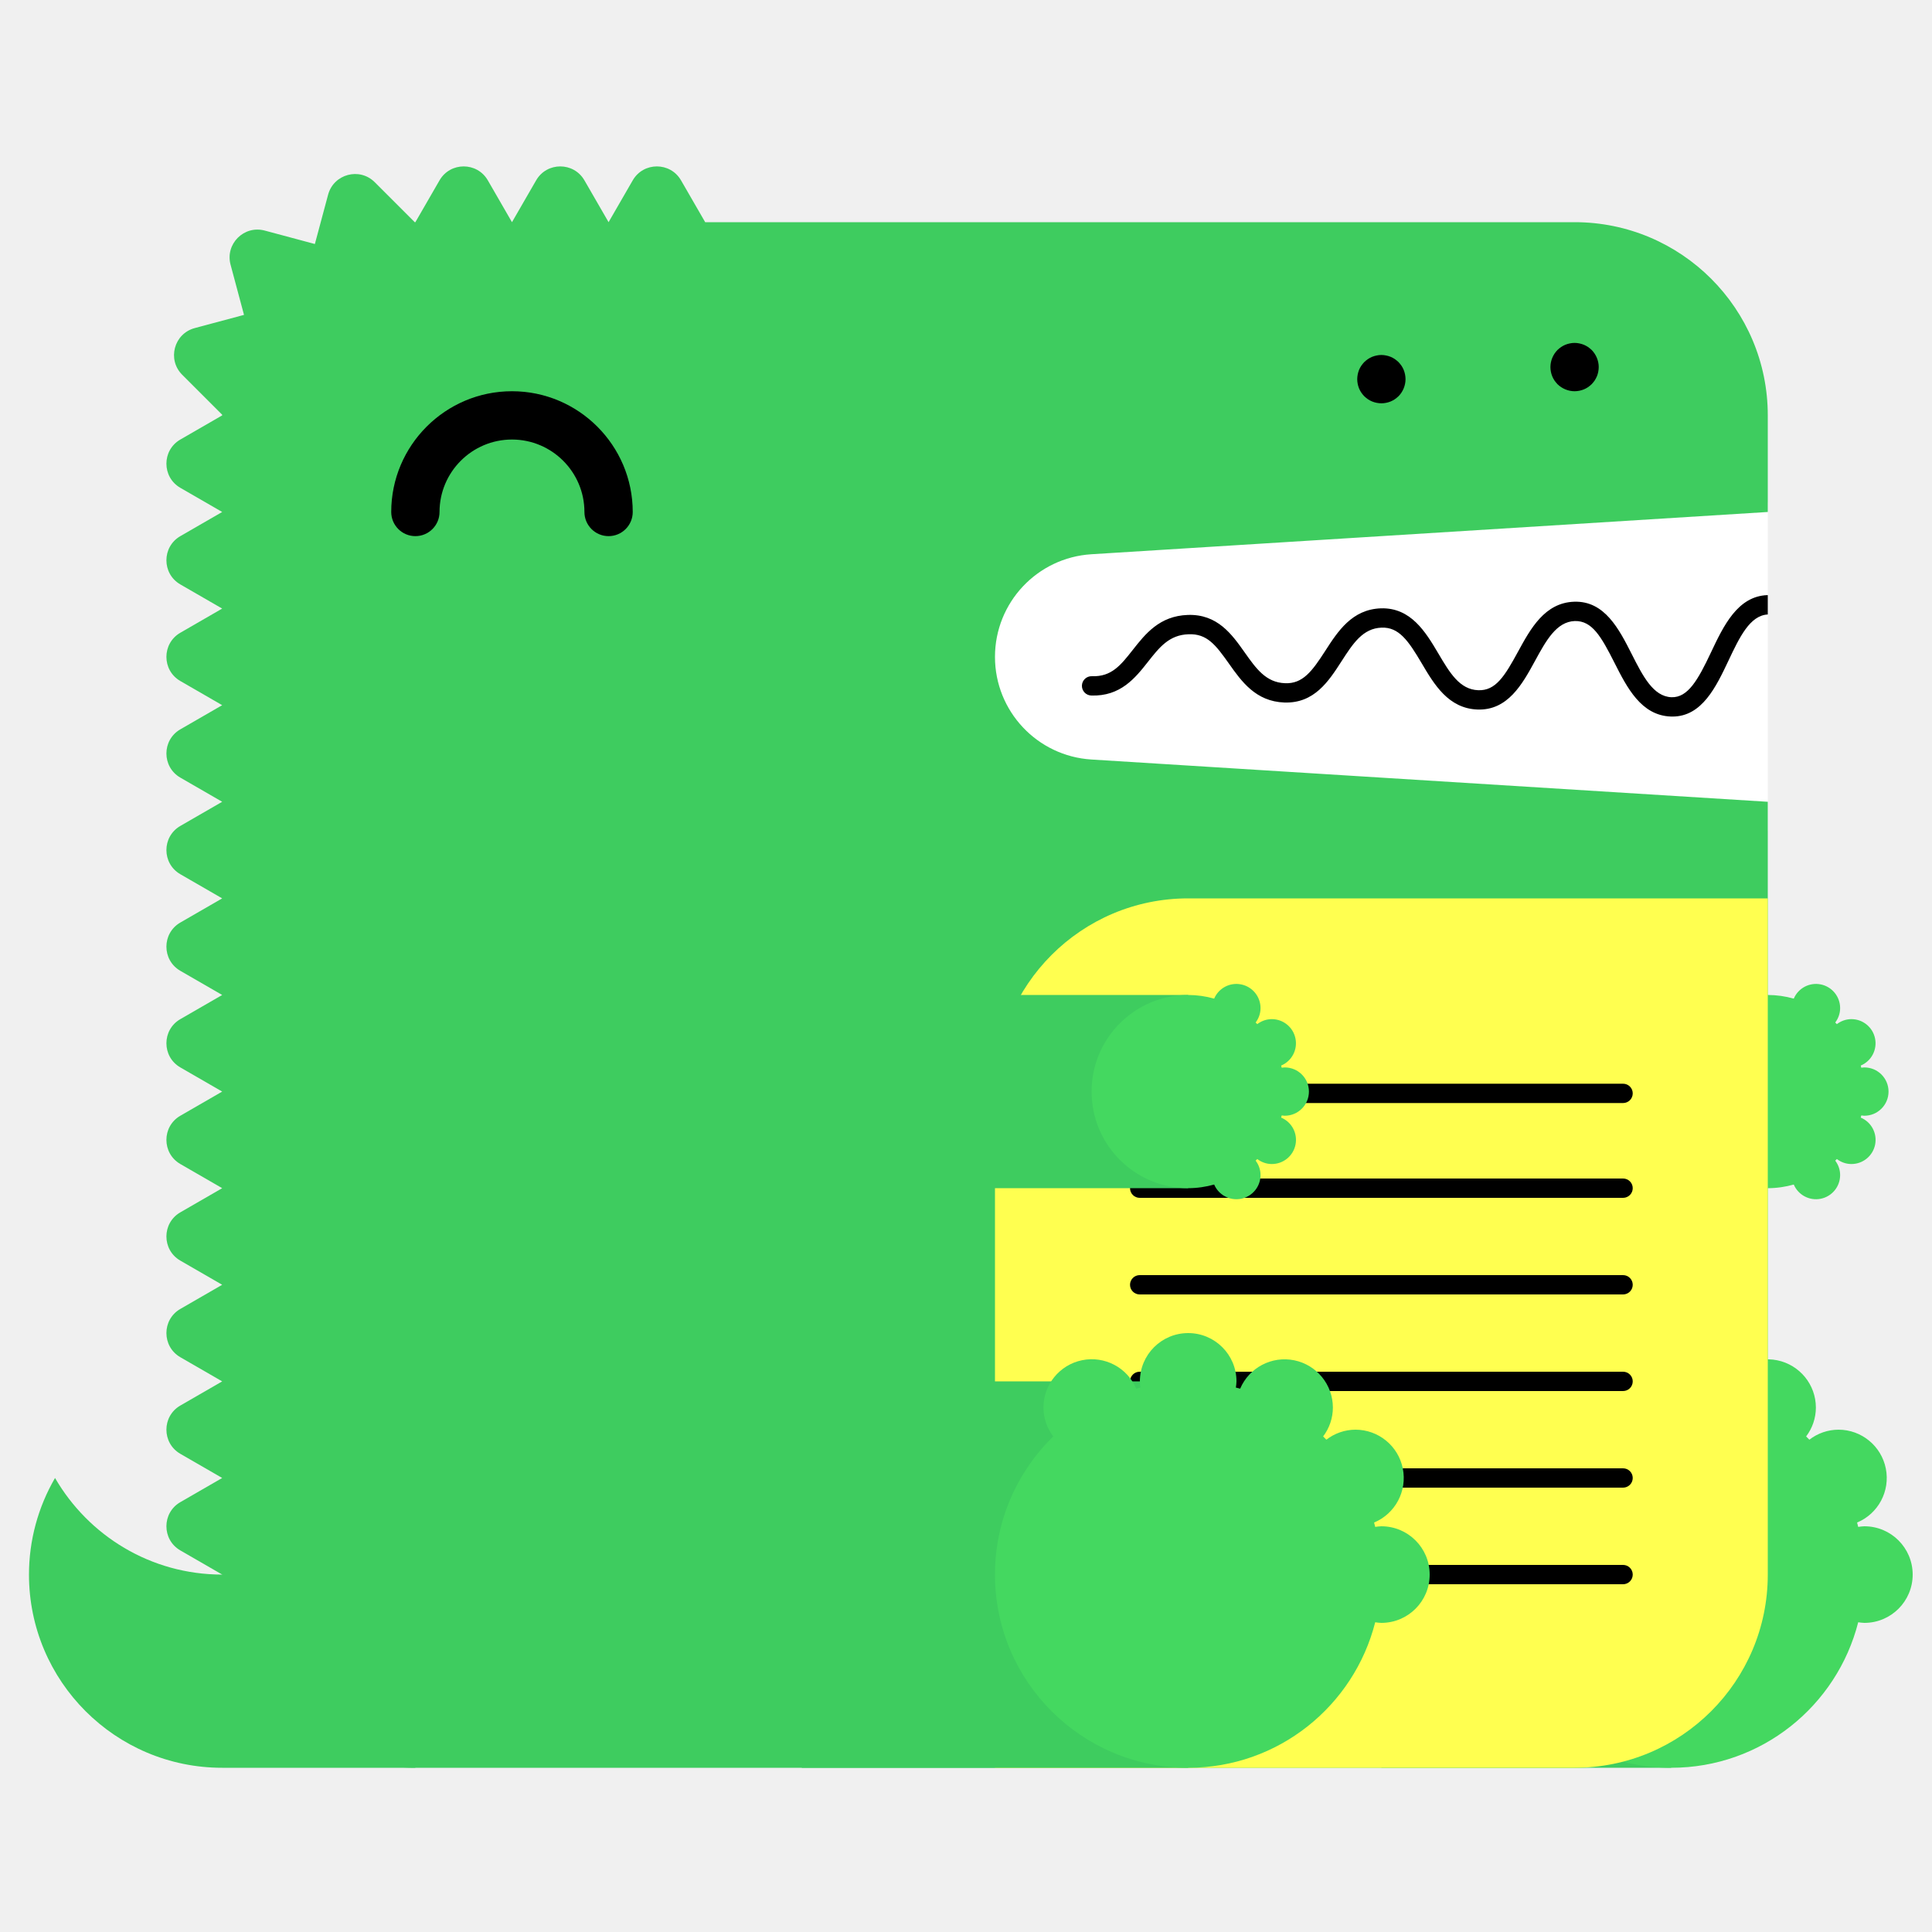
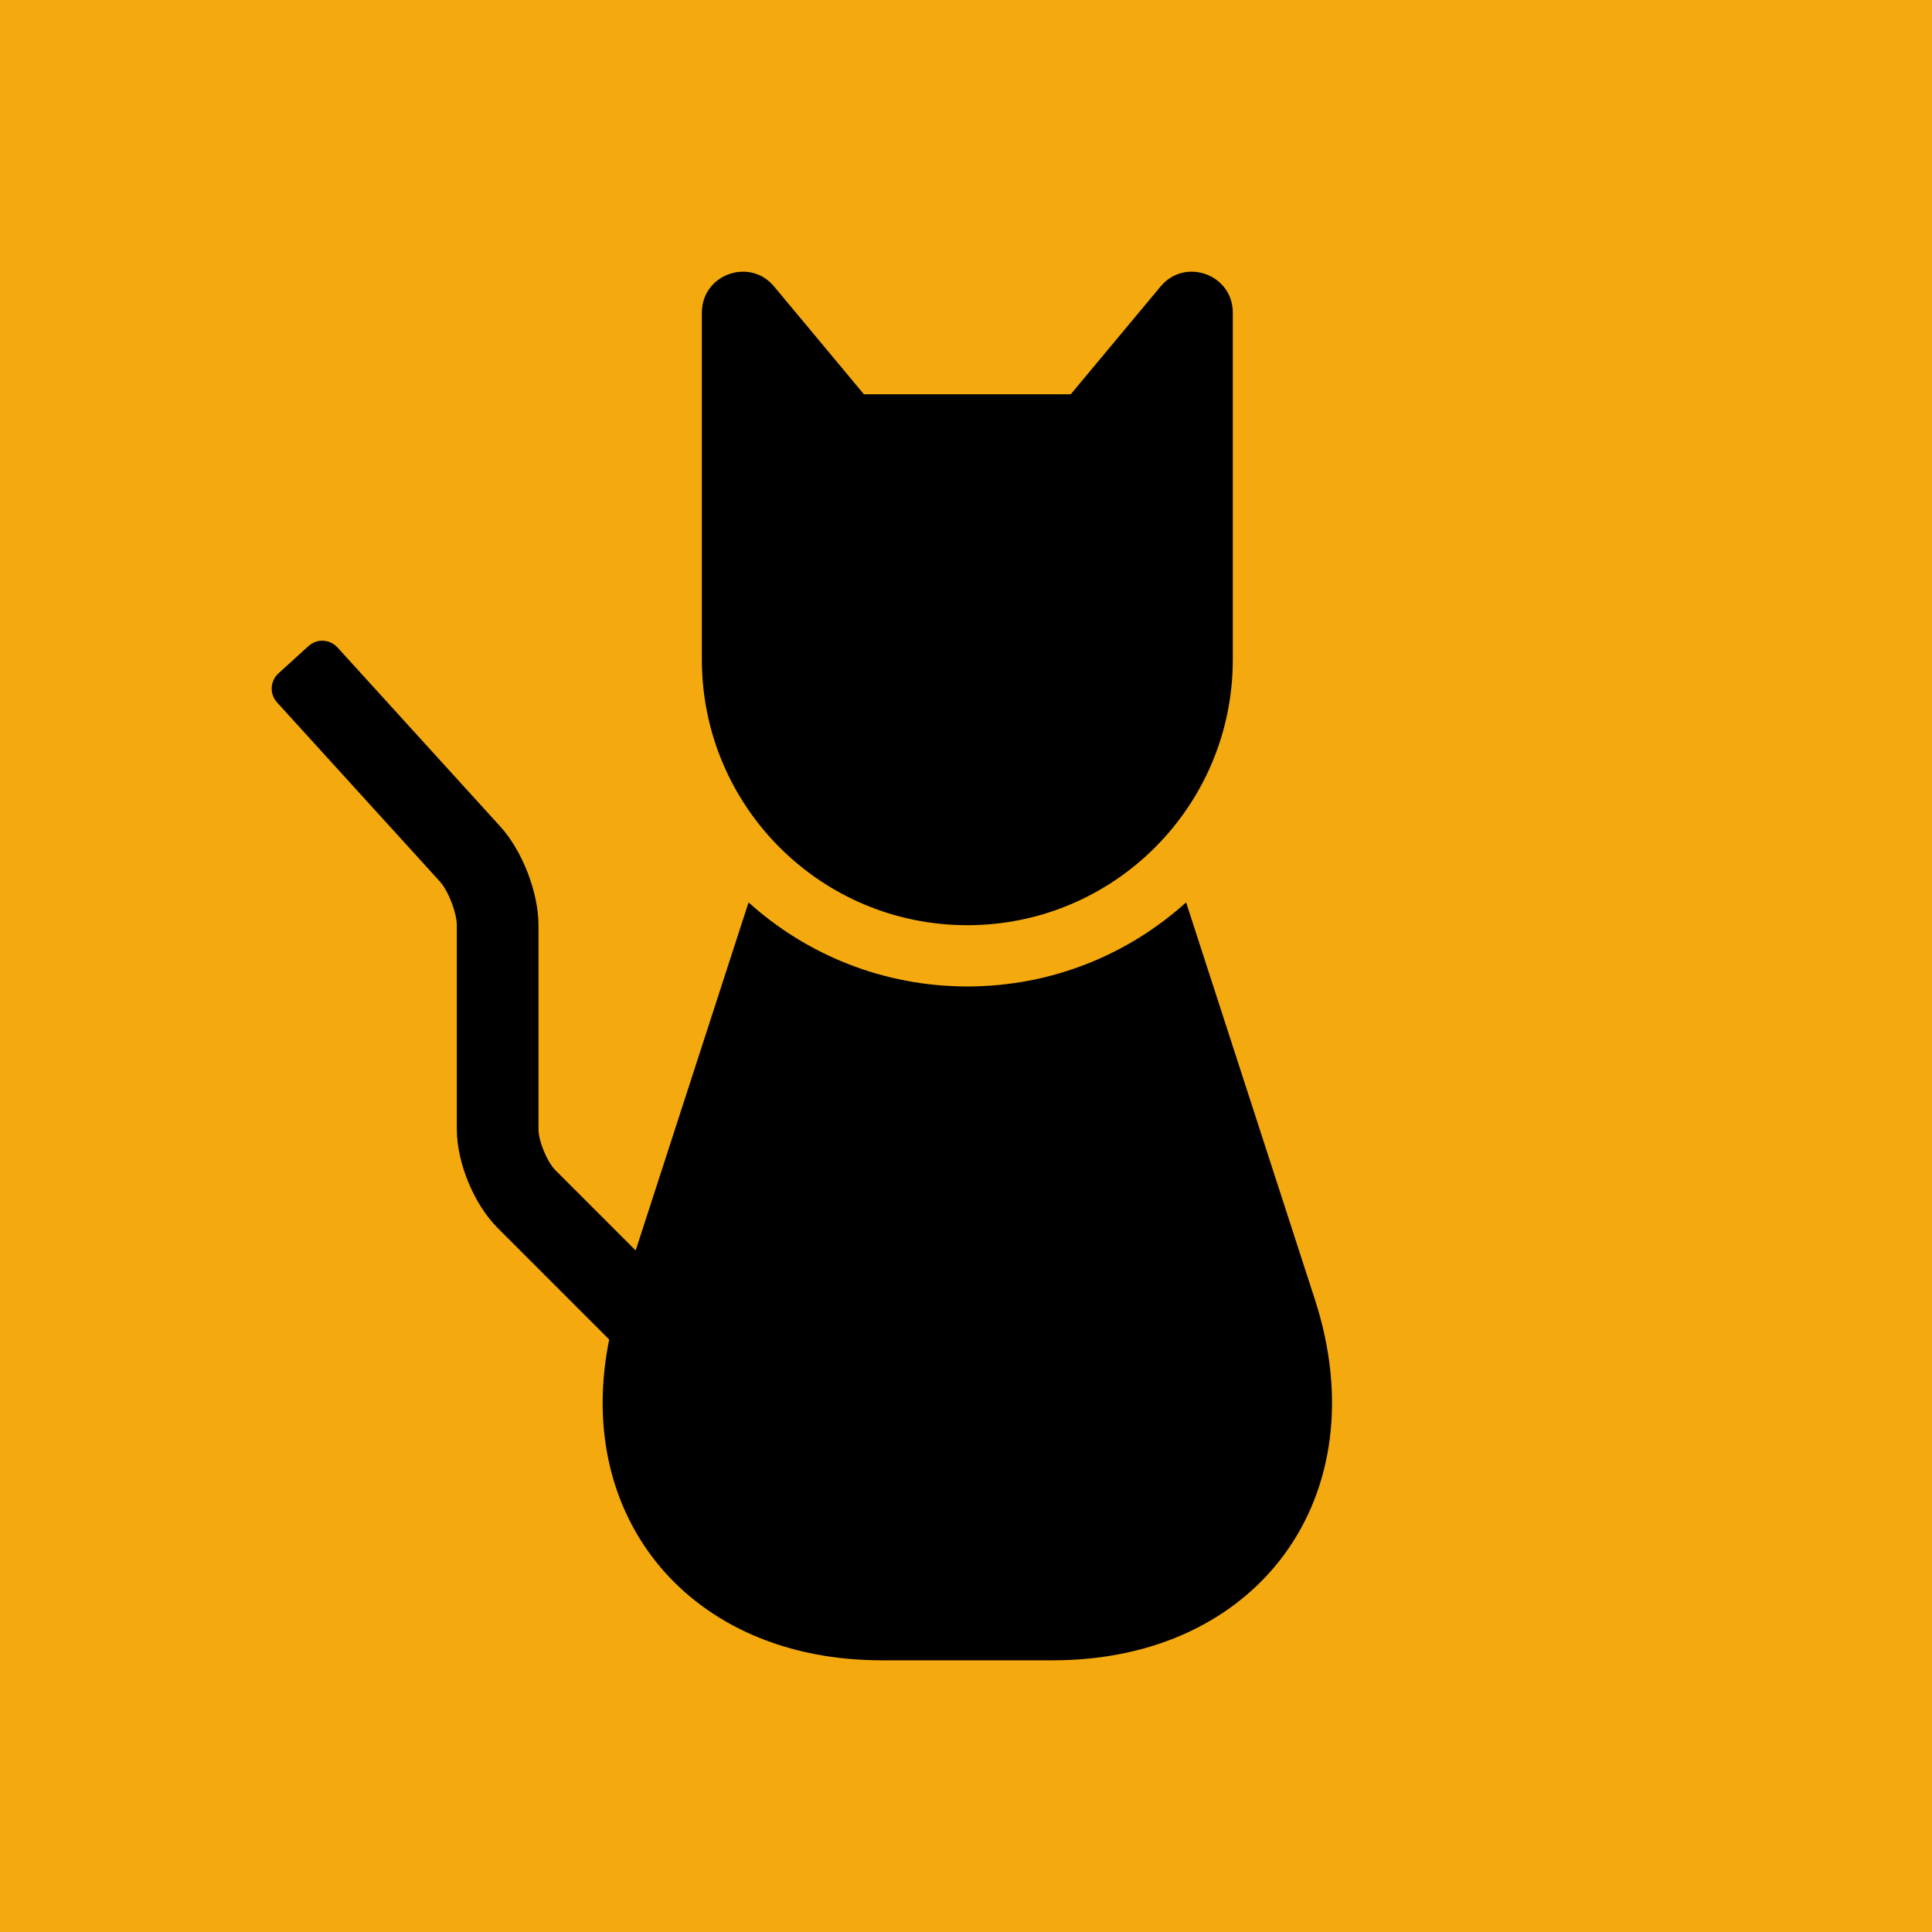
- <svg xmlns="http://www.w3.org/2000/svg" width="200" height="200" viewBox="0 0 200 200">
-   <g fill="none" fill-rule="evenodd">
-     <path fill="#FFF" d="M99 52h84v34H99z" />
-     <path d="M23 163c-7.398 0-13.843-4.027-17.303-10A19.886 19.886 0 0 0 3 163c0 11.046 8.954 20 20 20h20v-20H23z" fill="#3ECC5F" />
-     <path d="M112.98 57.376L183 53V43c0-11.046-8.954-20-20-20H73l-2.5-4.33c-1.112-1.925-3.889-1.925-5 0L63 23l-2.5-4.33c-1.111-1.925-3.889-1.925-5 0L53 23l-2.5-4.33c-1.111-1.925-3.889-1.925-5 0L43 23c-.022 0-.042.003-.065.003l-4.142-4.141c-1.57-1.571-4.252-.853-4.828 1.294l-1.369 5.104-5.192-1.392c-2.148-.575-4.111 1.389-3.535 3.536l1.39 5.193-5.102 1.367c-2.148.576-2.867 3.259-1.296 4.83l4.142 4.142c0 .021-.003.042-.003.064l-4.33 2.5c-1.925 1.111-1.925 3.889 0 5L23 53l-4.33 2.5c-1.925 1.111-1.925 3.889 0 5L23 63l-4.33 2.5c-1.925 1.111-1.925 3.889 0 5L23 73l-4.33 2.5c-1.925 1.111-1.925 3.889 0 5L23 83l-4.33 2.5c-1.925 1.111-1.925 3.889 0 5L23 93l-4.33 2.5c-1.925 1.111-1.925 3.889 0 5L23 103l-4.33 2.5c-1.925 1.111-1.925 3.889 0 5L23 113l-4.33 2.5c-1.925 1.111-1.925 3.889 0 5L23 123l-4.33 2.5c-1.925 1.111-1.925 3.889 0 5L23 133l-4.33 2.5c-1.925 1.111-1.925 3.889 0 5L23 143l-4.33 2.5c-1.925 1.111-1.925 3.889 0 5L23 153l-4.33 2.5c-1.925 1.111-1.925 3.889 0 5L23 163c0 11.046 8.954 20 20 20h120c11.046 0 20-8.954 20-20V83l-70.02-4.376A10.645 10.645 0 0 1 103 68c0-5.621 4.37-10.273 9.98-10.624" fill="#3ECC5F" />
-     <path fill="#3ECC5F" d="M143 183h30v-40h-30z" />
-     <path d="M193 158c-.219 0-.428.037-.639.064-.038-.15-.074-.301-.116-.451A5 5 0 0 0 190.32 148a4.96 4.96 0 0 0-3.016 1.036 26.531 26.531 0 0 0-.335-.336 4.955 4.955 0 0 0 1.011-2.987 5 5 0 0 0-9.599-1.959c-.148-.042-.297-.077-.445-.115.027-.211.064-.42.064-.639a5 5 0 0 0-5-5 5 5 0 0 0-5 5c0 .219.037.428.064.639-.148.038-.297.073-.445.115a4.998 4.998 0 0 0-9.599 1.959c0 1.125.384 2.151 1.011 2.987-3.717 3.632-6.031 8.693-6.031 14.3 0 11.046 8.954 20 20 20 9.339 0 17.16-6.41 19.361-15.064.211.027.42.064.639.064a5 5 0 0 0 5-5 5 5 0 0 0-5-5" fill="#44D860" />
-     <path fill="#3ECC5F" d="M153 123h30v-20h-30z" />
-     <path d="M193 115.5a2.5 2.5 0 1 0 0-5c-.109 0-.214.019-.319.032-.02-.075-.037-.15-.058-.225a2.501 2.501 0 0 0-.963-4.807c-.569 0-1.088.197-1.508.518a6.653 6.653 0 0 0-.168-.168c.314-.417.506-.931.506-1.494a2.5 2.5 0 0 0-4.8-.979A9.987 9.987 0 0 0 183 103c-5.522 0-10 4.478-10 10s4.478 10 10 10c.934 0 1.833-.138 2.69-.377a2.5 2.5 0 0 0 4.8-.979c0-.563-.192-1.077-.506-1.494.057-.055.113-.111.168-.168.42.321.939.518 1.508.518a2.5 2.5 0 0 0 .963-4.807c.021-.074.038-.15.058-.225.105.013.21.032.319.032" fill="#44D860" />
-     <path d="M63 55.5a2.5 2.5 0 0 1-2.5-2.5c0-4.136-3.364-7.5-7.5-7.5s-7.5 3.364-7.5 7.5a2.5 2.5 0 1 1-5 0c0-6.893 5.607-12.5 12.5-12.5S65.5 46.107 65.5 53a2.5 2.5 0 0 1-2.5 2.5" fill="#000" />
-     <path d="M103 183h60c11.046 0 20-8.954 20-20V93h-60c-11.046 0-20 8.954-20 20v70z" fill="#FFFF50" />
-     <path d="M168.02 124h-50.04a1 1 0 1 1 0-2h50.04a1 1 0 1 1 0 2m0 20h-50.04a1 1 0 1 1 0-2h50.04a1 1 0 1 1 0 2m0 20h-50.04a1 1 0 1 1 0-2h50.04a1 1 0 1 1 0 2m0-49.814h-50.04a1 1 0 1 1 0-2h50.04a1 1 0 1 1 0 2m0 19.814h-50.04a1 1 0 1 1 0-2h50.04a1 1 0 1 1 0 2m0 20h-50.04a1 1 0 1 1 0-2h50.04a1 1 0 1 1 0 2M183 61.611c-.012 0-.022-.006-.034-.005-3.09.105-4.552 3.196-5.842 5.923-1.346 2.85-2.387 4.703-4.093 4.647-1.889-.068-2.969-2.202-4.113-4.46-1.314-2.594-2.814-5.536-5.963-5.426-3.046.104-4.513 2.794-5.807 5.167-1.377 2.528-2.314 4.065-4.121 3.994-1.927-.07-2.951-1.805-4.136-3.813-1.321-2.236-2.848-4.75-5.936-4.664-2.994.103-4.465 2.385-5.763 4.4-1.373 2.13-2.335 3.428-4.165 3.351-1.973-.07-2.992-1.51-4.171-3.177-1.324-1.873-2.816-3.993-5.895-3.89-2.928.1-4.399 1.97-5.696 3.618-1.232 1.564-2.194 2.802-4.229 2.724a1 1 0 0 0-.072 2c3.017.101 4.545-1.8 5.872-3.487 1.177-1.496 2.193-2.787 4.193-2.855 1.926-.082 2.829 1.115 4.195 3.045 1.297 1.834 2.769 3.914 5.731 4.021 3.103.104 4.596-2.215 5.918-4.267 1.182-1.834 2.202-3.417 4.15-3.484 1.793-.067 2.769 1.35 4.145 3.681 1.297 2.197 2.766 4.686 5.787 4.796 3.125.108 4.634-2.62 5.949-5.035 1.139-2.088 2.214-4.06 4.119-4.126 1.793-.042 2.728 1.595 4.111 4.33 1.292 2.553 2.757 5.445 5.825 5.556l.169.003c3.064 0 4.518-3.075 5.805-5.794 1.139-2.41 2.217-4.68 4.067-4.773v-2z" fill="#000" />
-     <path fill="#3ECC5F" d="M83 183h40v-40H83z" />
-     <path d="M143 158c-.219 0-.428.037-.639.064-.038-.15-.074-.301-.116-.451A5 5 0 0 0 140.32 148a4.96 4.96 0 0 0-3.016 1.036 26.531 26.531 0 0 0-.335-.336 4.955 4.955 0 0 0 1.011-2.987 5 5 0 0 0-9.599-1.959c-.148-.042-.297-.077-.445-.115.027-.211.064-.42.064-.639a5 5 0 0 0-5-5 5 5 0 0 0-5 5c0 .219.037.428.064.639-.148.038-.297.073-.445.115a4.998 4.998 0 0 0-9.599 1.959c0 1.125.384 2.151 1.011 2.987-3.717 3.632-6.031 8.693-6.031 14.3 0 11.046 8.954 20 20 20 9.339 0 17.16-6.41 19.361-15.064.211.027.42.064.639.064a5 5 0 0 0 5-5 5 5 0 0 0-5-5" fill="#44D860" />
-     <path fill="#3ECC5F" d="M83 123h40v-20H83z" />
-     <path d="M133 115.5a2.5 2.5 0 1 0 0-5c-.109 0-.214.019-.319.032-.02-.075-.037-.15-.058-.225a2.501 2.501 0 0 0-.963-4.807c-.569 0-1.088.197-1.508.518a6.653 6.653 0 0 0-.168-.168c.314-.417.506-.931.506-1.494a2.5 2.5 0 0 0-4.8-.979A9.987 9.987 0 0 0 123 103c-5.522 0-10 4.478-10 10s4.478 10 10 10c.934 0 1.833-.138 2.69-.377a2.5 2.5 0 0 0 4.8-.979c0-.563-.192-1.077-.506-1.494.057-.055.113-.111.168-.168.42.321.939.518 1.508.518a2.5 2.5 0 0 0 .963-4.807c.021-.074.038-.15.058-.225.105.013.21.032.319.032" fill="#44D860" />
-     <path d="M143 41.75c-.16 0-.33-.02-.49-.05a2.52 2.52 0 0 1-.47-.14c-.15-.06-.29-.14-.431-.23-.13-.09-.259-.2-.38-.31-.109-.12-.219-.24-.309-.38s-.17-.28-.231-.43a2.619 2.619 0 0 1-.189-.96c0-.16.02-.33.05-.49.03-.16.08-.31.139-.47.061-.15.141-.29.231-.43.09-.13.2-.26.309-.38.121-.11.25-.22.38-.31.141-.09.281-.17.431-.23.149-.06.31-.11.47-.14.32-.07.65-.07.98 0 .159.03.32.08.47.14.149.06.29.14.43.23.13.09.259.2.38.31.11.12.22.25.31.38.09.14.17.28.23.43.06.16.11.31.14.47.029.16.05.33.05.49 0 .66-.271 1.31-.73 1.77-.121.11-.25.22-.38.31-.14.09-.281.17-.43.23a2.565 2.565 0 0 1-.96.19m20-1.25c-.66 0-1.3-.27-1.771-.73a3.802 3.802 0 0 1-.309-.38c-.09-.14-.17-.28-.231-.43a2.619 2.619 0 0 1-.189-.96c0-.66.27-1.3.729-1.77.121-.11.25-.22.38-.31.141-.09.281-.17.431-.23.149-.06.31-.11.47-.14.32-.07.66-.07.98 0 .159.03.32.08.47.14.149.06.29.14.43.23.13.09.259.2.38.31.459.47.73 1.11.73 1.77 0 .16-.021.33-.05.49-.03.16-.08.32-.14.47-.07.15-.14.29-.23.43-.09.13-.2.26-.31.38-.121.11-.25.22-.38.31-.14.09-.281.17-.43.23a2.565 2.565 0 0 1-.96.19" fill="#000" />
-   </g>
+ <svg xmlns="http://www.w3.org/2000/svg" width="512" height="512" viewBox="0 0 512 512" fill="none">
+   <rect width="512" height="512" fill="#F4A90E" />
+   <path d="M161.443 354.988L131.898 325.444C125.631 319.179 121.062 308.139 121.062 299.271V245.218C121.062 241.913 118.8 236.061 116.578 233.616L73.433 186.159C71.371 183.89 71.57 180.472 73.801 178.443L81.735 171.231C84.001 169.171 87.421 169.366 89.451 171.597L132.595 219.054C138.44 225.483 142.708 236.529 142.708 245.217V299.27C142.708 302.398 144.999 307.931 147.204 310.137L168.458 331.389L198.376 239.143C213.724 252.991 234.053 261.421 256.354 261.421C278.654 261.421 298.983 252.991 314.331 239.142L348.469 344.399C365.321 396.358 333.621 440 279.031 440H233.673C182.835 440 151.856 402.144 161.442 354.988L161.443 354.988ZM307.567 75.916C314.048 68.139 326.705 72.722 326.705 82.844V174.805C326.705 213.676 295.214 245.187 256.353 245.187C217.493 245.187 186.002 213.682 186.002 174.805V82.844C186.002 72.722 198.659 68.139 205.14 75.916L228.952 104.49H283.753L307.567 75.916Z" fill="black" />
</svg>
